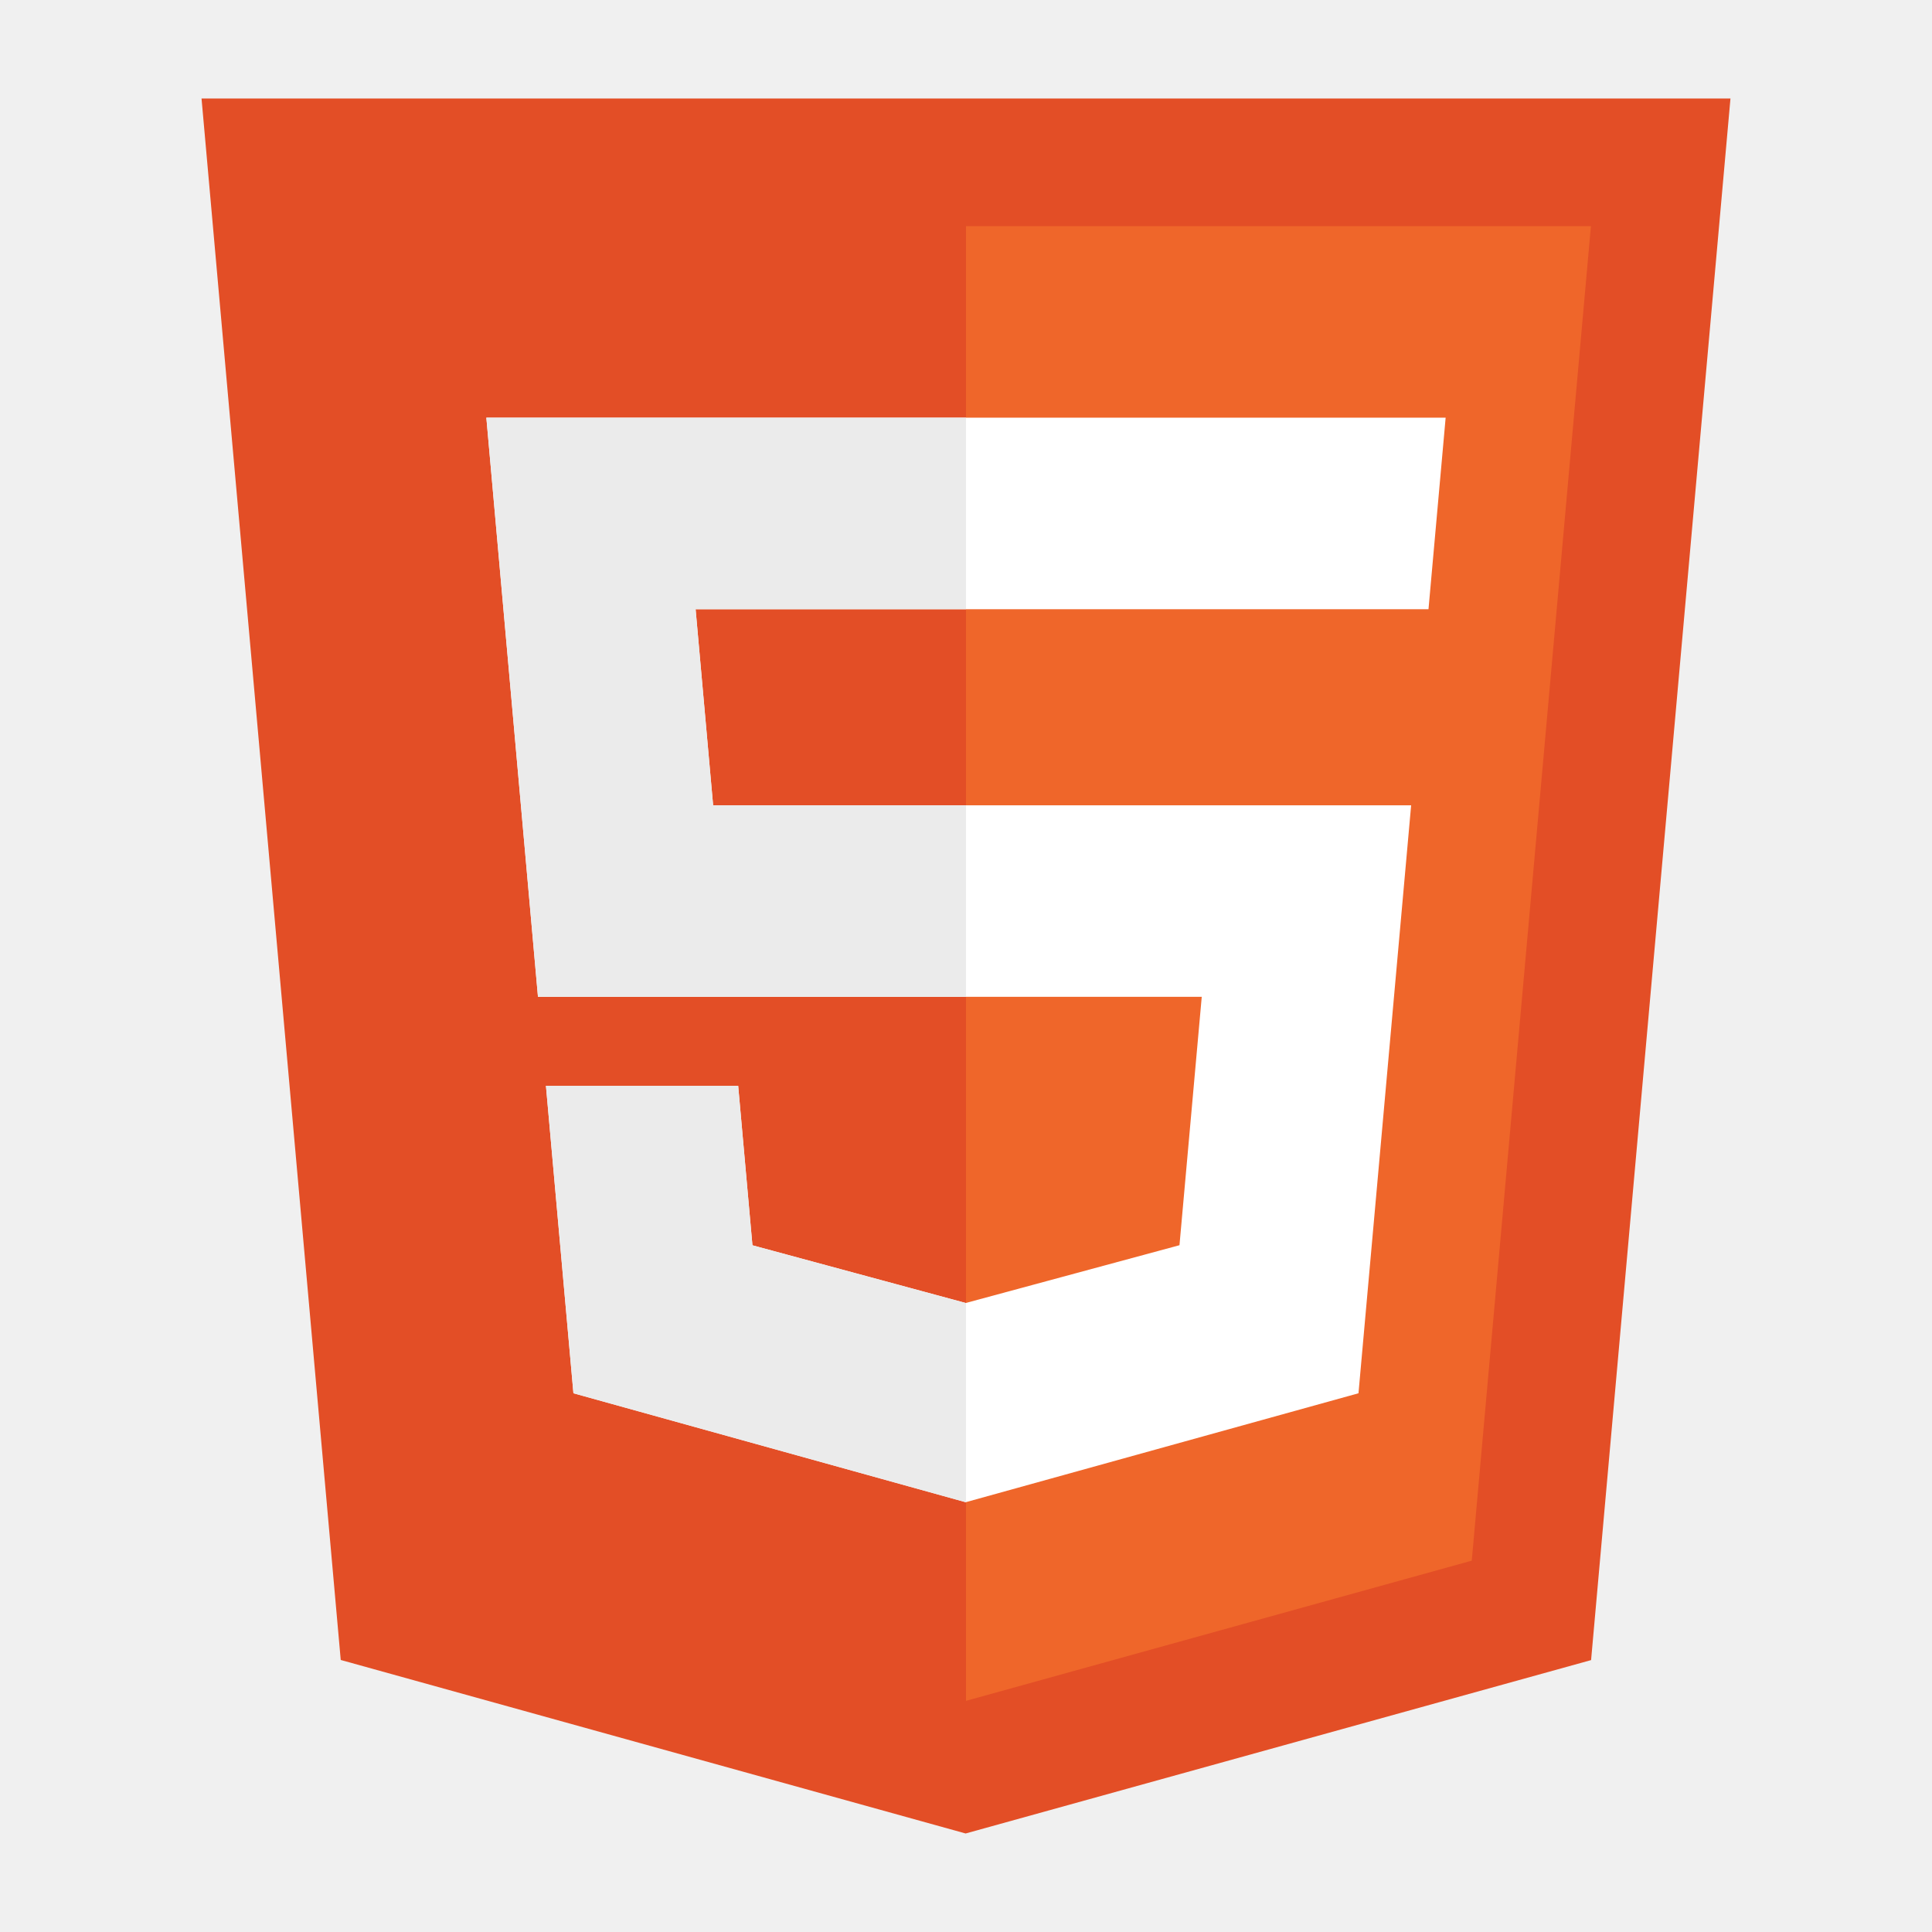
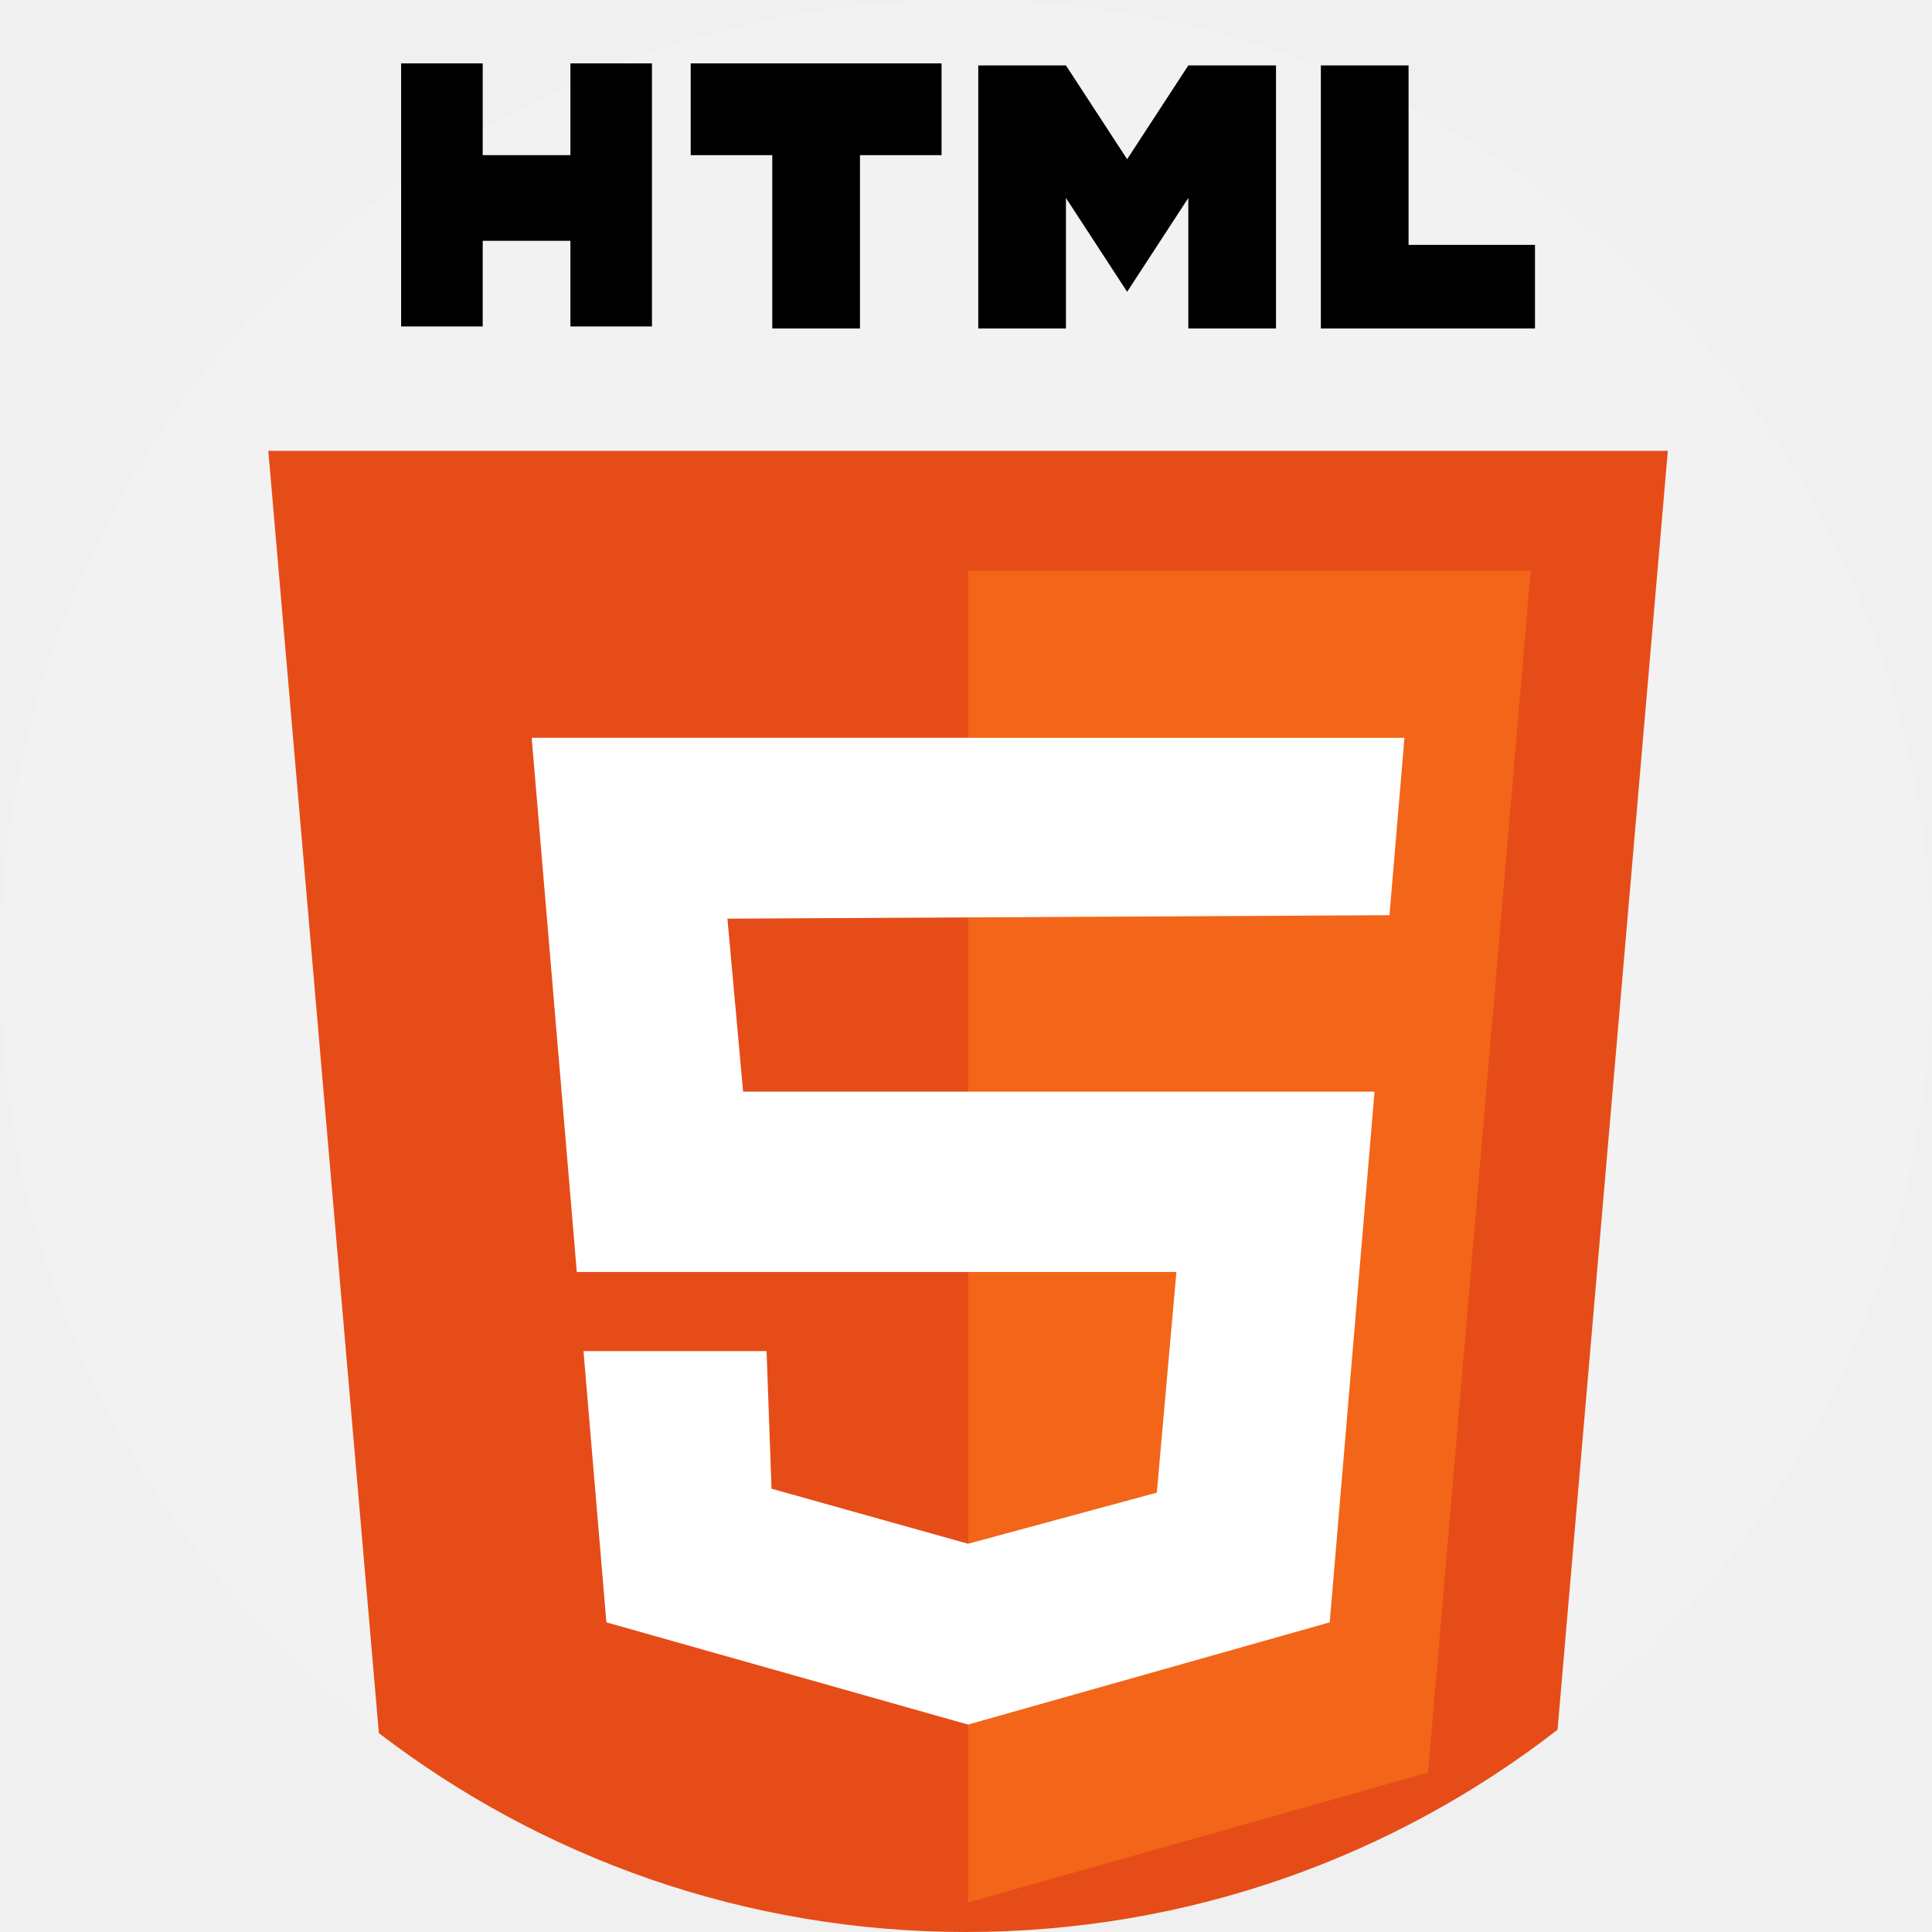
- <svg xmlns="http://www.w3.org/2000/svg" width="65" height="65" x="0" y="0" enable-background="new 0 0 2000 2000" version="1.1" viewBox="0 0 2000 2000" xml:space="preserve">
-   <g id="Guides_to_delete">
-     <g>
-       <polygon fill="#E34E26" points="352.732 1718.4 208.627 101.984 1791.373 101.984 1647.093 1718.528 999.615 1898.016" />
-       <polygon fill="#EF662A" points="1000 234.108 1000 1760.716 1523.565 1615.585 1646.918 234.108" />
-       <polygon fill="#FFF" points="503.468 432.378 556.906 1031.897 1244.048 1031.897 1220.988 1289.041 999.744 1348.857 778.919 1289.128 764.155 1124.017 565.155 1124.017 593.611 1442.302 999.697 1555.086 1406.296 1442.302 1460.806 833.669 738.229 833.669 720.086 630.648 1478.168 630.648 1478.773 630.648 1496.532 432.378" />
-       <g>
-         <polygon fill="#EBEBEB" points="1000 432.378 503.468 432.378 556.906 1031.897 1000 1031.897 1000 833.669 738.229 833.669 720.086 630.648 1000 630.648" />
-         <polygon fill="#EBEBEB" points="1000 1348.771 999.744 1348.857 778.919 1289.128 764.155 1124.017 565.155 1124.017 593.611 1442.302 999.697 1555.086 1000 1555.001" />
-       </g>
-     </g>
-   </g>
+ <svg xmlns="http://www.w3.org/2000/svg" version="1.1" id="Capa_1" x="0px" y="0px" width="55" height="55" viewBox="0 0 512 512" style="enable-background:new 0 0 512 512;" xml:space="preserve">
+   <path style="fill:#F2F2F2;" d="M512,256c0,82.317-38.86,155.564-99.234,202.397C369.455,492.001,315.068,512,256,512  c-58.535,0-112.473-19.644-155.596-52.705C39.361,412.515,0,338.85,0,256C0,114.615,114.615,0,256,0S512,114.615,512,256z" />
+   <path style="fill:#E64C18;" d="M441.992,119.474l-29.226,338.923C369.455,492.001,315.068,512,256,512  c-58.535,0-112.473-19.644-155.596-52.705L71.105,119.474H441.992z" />
+   <polygon style="fill:#F36518;" points="256.546,151.249 256.546,504.167 378.46,469.75 405.655,151.249 " />
+   <polygon style="fill:#FFFFFF;" points="140.903,195.528 152.858,337.091 311.761,337.091 306.562,395.568 256.549,409.112   204.46,394.52 203.152,358.061 154.631,358.061 160.705,429.941 256.549,457.028 352.392,429.941 364.27,289.295 196.928,289.295   192.775,243.456 192.774,243.454 368.226,242.535 372.194,195.528 " />
+   <polygon points="151.159,16.796 151.159,41.117 127.921,41.117 127.921,16.796 106.303,16.796 106.303,86.513 127.921,86.513   127.921,63.815 151.159,63.815 151.159,86.513 172.777,86.513 172.777,16.796 " />
+   <polygon points="249.521,16.796 183.045,16.796 183.045,41.117 204.663,41.117 204.663,87.055 227.903,87.055 227.903,41.117   249.521,41.117 " />
+   <polygon points="373.284,64.895 373.284,17.337 350.044,17.337 350.044,64.895 350.044,87.055 373.284,87.055 406.79,87.055   406.79,64.895 " />
+   <polygon points="314.914,17.337 298.702,42.197 282.488,17.337 259.249,17.337 259.249,87.055 282.488,87.055 282.488,52.465   298.702,77.327 314.914,52.465 314.914,87.055 338.154,87.055 338.154,17.337 " />
</svg>
